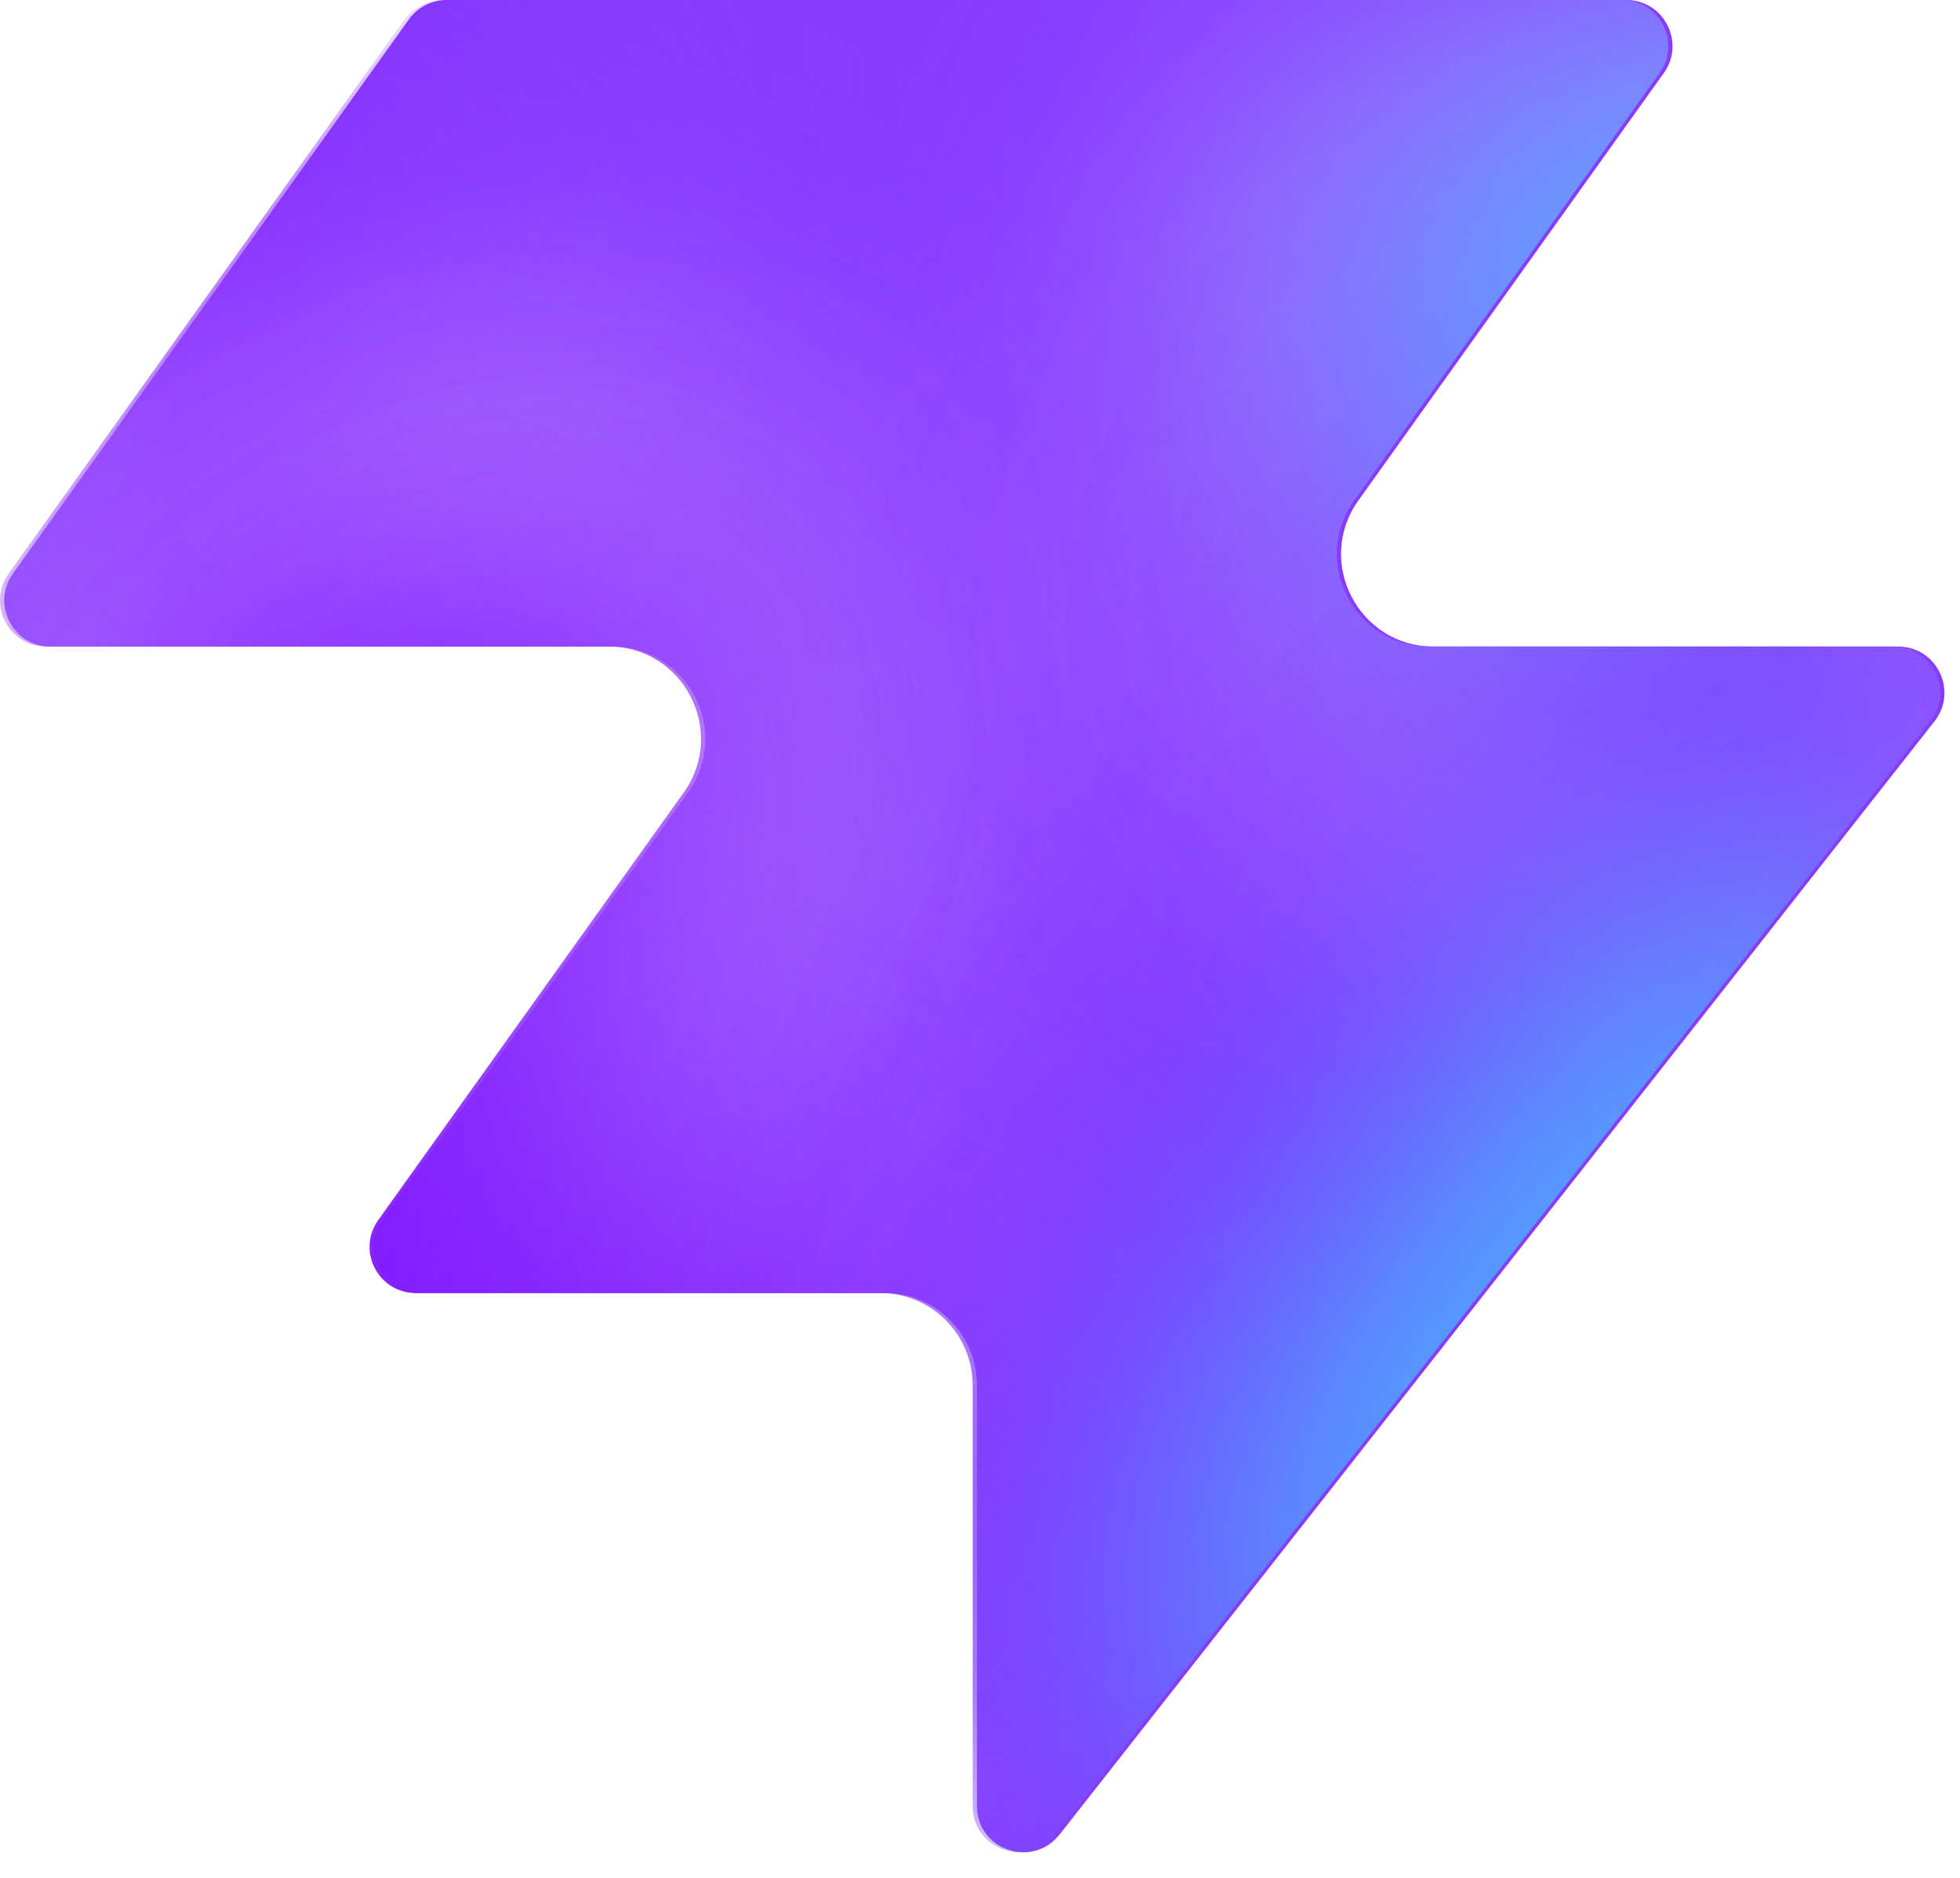
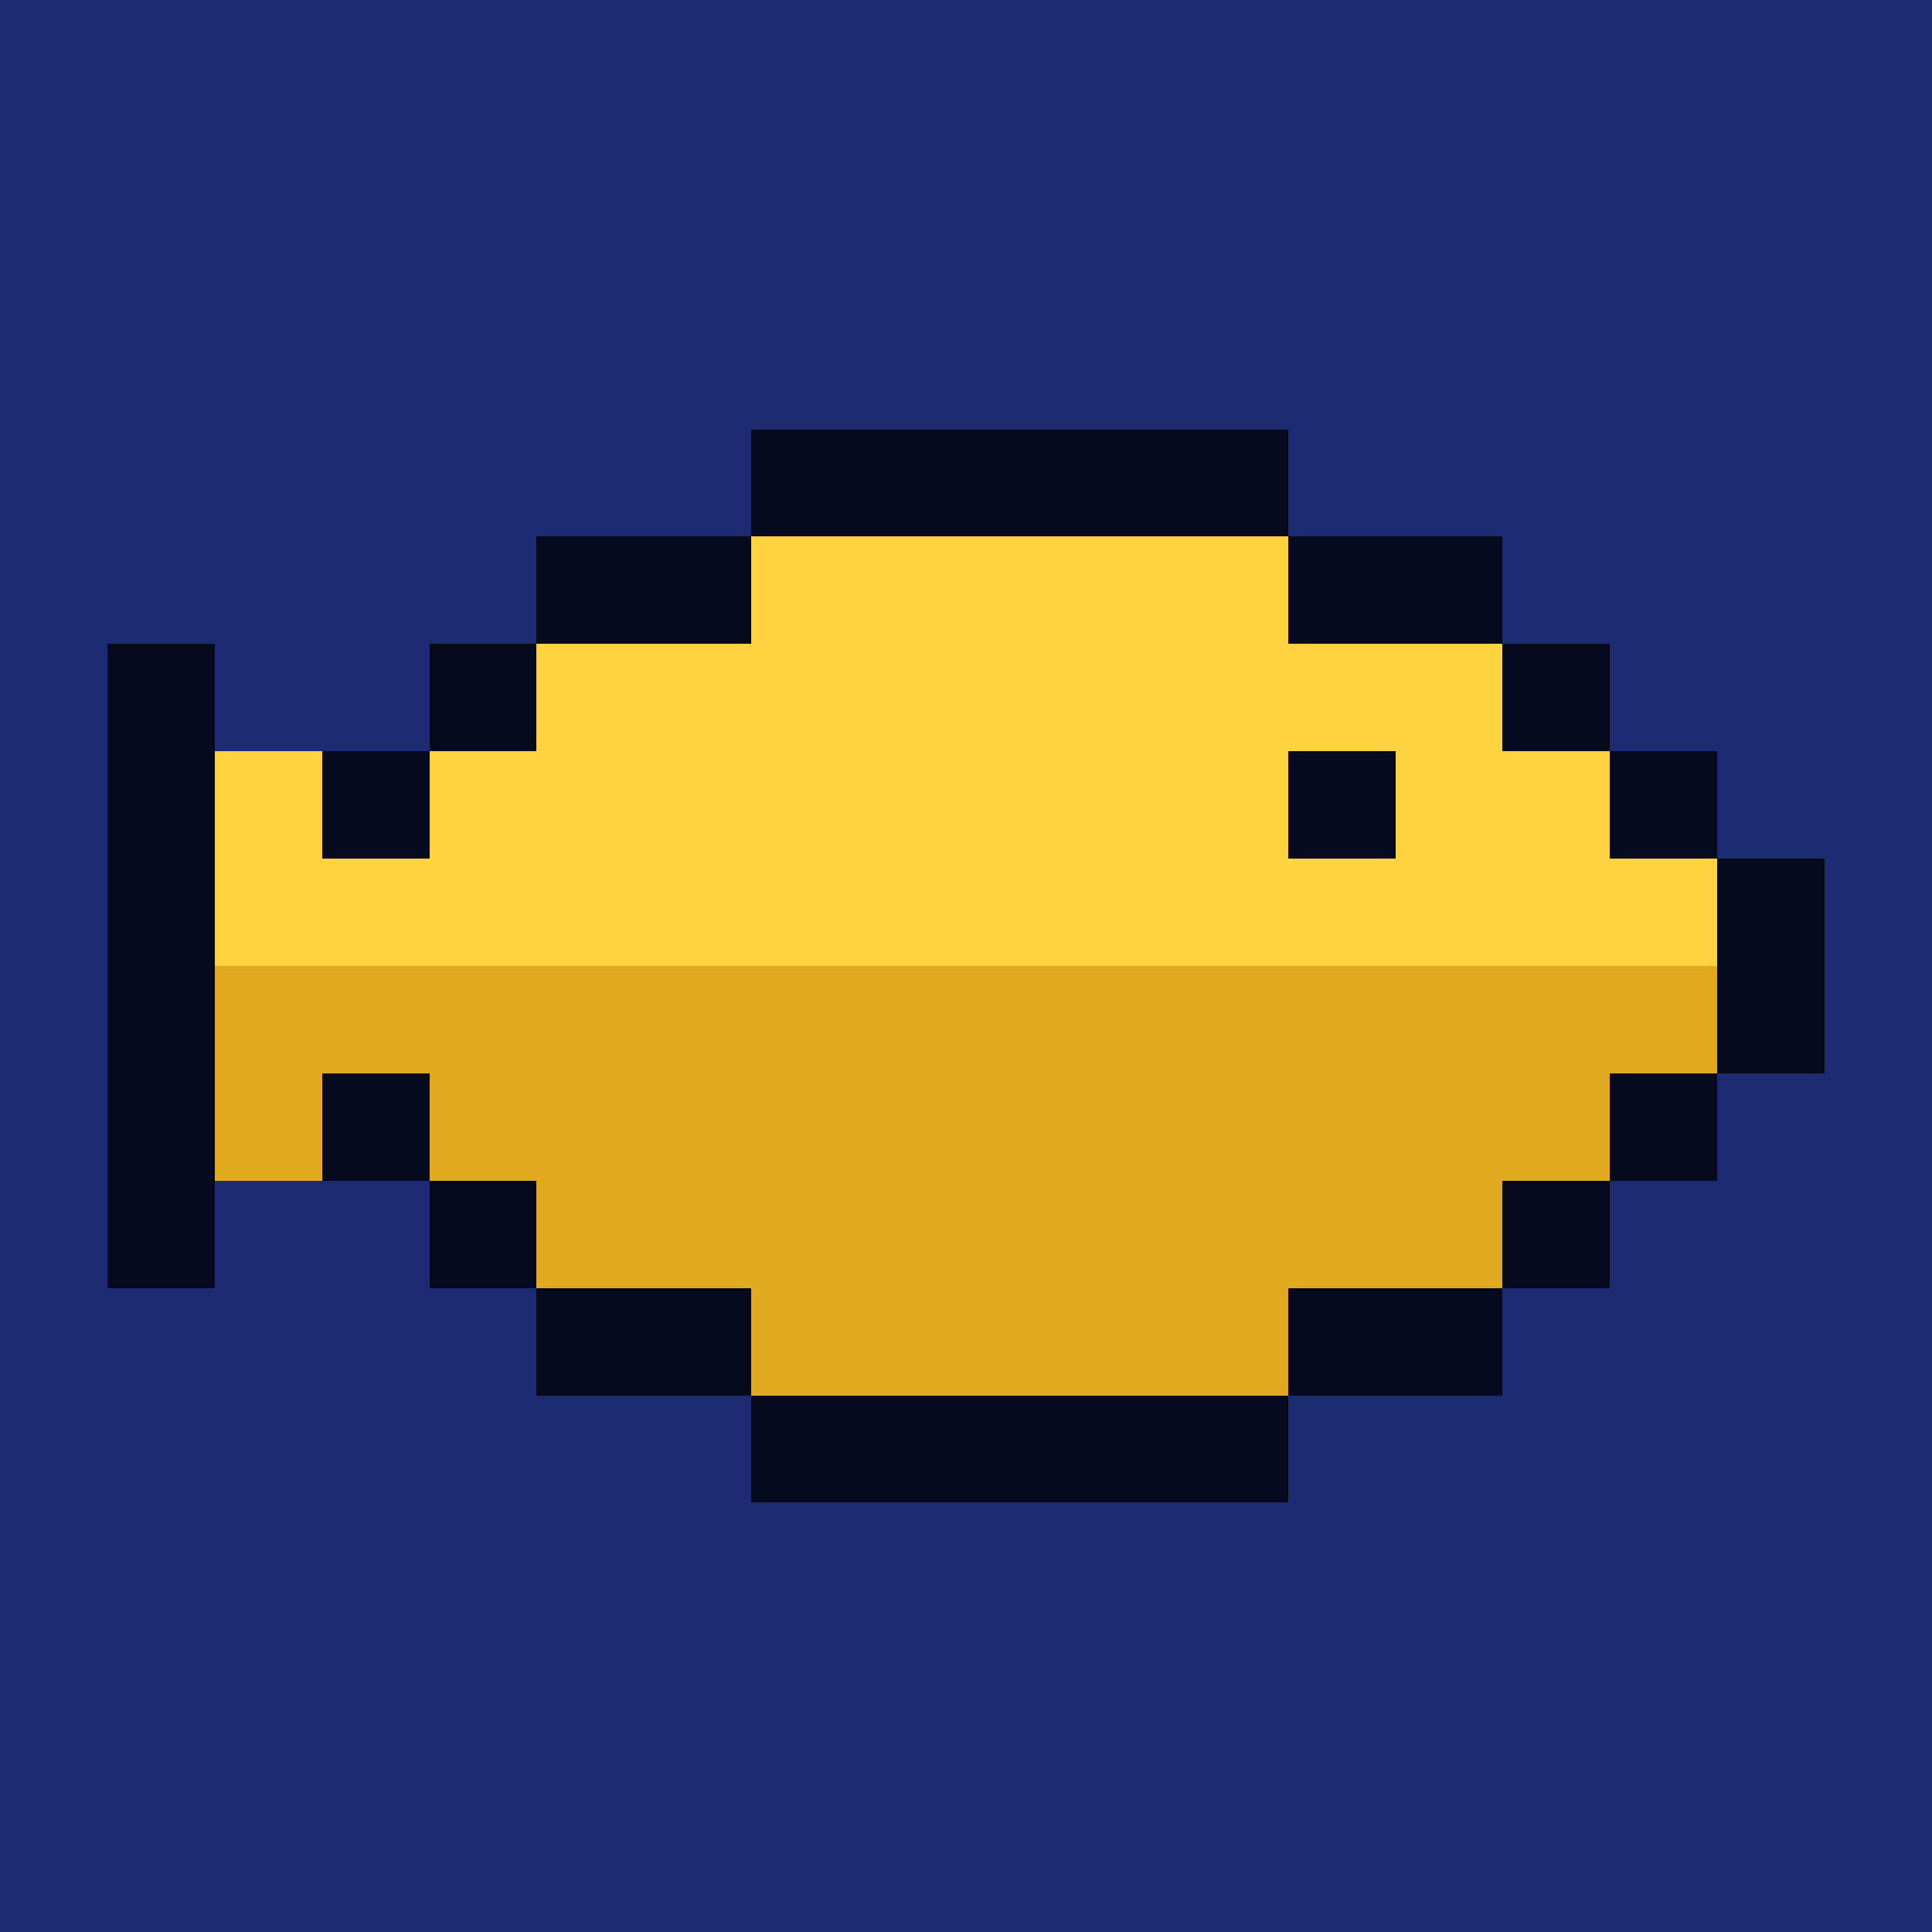
- <svg xmlns="http://www.w3.org/2000/svg" width="48" height="46" fill="none" viewBox="0 0 48 46">
-   <path fill="#863bff" d="M25.946 44.938c-.664.845-2.021.375-2.021-.698V33.937a2.26 2.26 0 0 0-2.262-2.262H10.287c-.92 0-1.456-1.04-.92-1.788l7.48-10.471c1.07-1.497 0-3.578-1.842-3.578H1.237c-.92 0-1.456-1.04-.92-1.788L10.013.474c.214-.297.556-.474.92-.474h28.894c.92 0 1.456 1.04.92 1.788l-7.48 10.471c-1.07 1.498 0 3.579 1.842 3.579h11.377c.943 0 1.473 1.088.89 1.83L25.947 44.94z" style="fill:#863bff;fill:color(display-p3 .525 .23 1);fill-opacity:1" />
-   <mask id="a" width="48" height="46" x="0" y="0" maskUnits="userSpaceOnUse" style="mask-type:alpha">
-     <path fill="#000" d="M25.842 44.938c-.664.844-2.021.375-2.021-.698V33.937a2.26 2.26 0 0 0-2.262-2.262H10.183c-.92 0-1.456-1.04-.92-1.788l7.48-10.471c1.07-1.498 0-3.579-1.842-3.579H1.133c-.92 0-1.456-1.04-.92-1.787L9.91.473c.214-.297.556-.474.92-.474h28.894c.92 0 1.456 1.04.92 1.788l-7.48 10.471c-1.07 1.498 0 3.578 1.842 3.578h11.377c.943 0 1.473 1.088.89 1.832L25.843 44.94z" style="fill:#000;fill-opacity:1" />
-   </mask>
-   <g mask="url(#a)">
-     <g filter="url(#b)">
-       <ellipse cx="5.508" cy="14.704" fill="#ede6ff" rx="5.508" ry="14.704" style="fill:#ede6ff;fill:color(display-p3 .927 .903 1);fill-opacity:1" transform="matrix(.00324 1 1 -.00324 -4.47 31.516)" />
-     </g>
-     <g filter="url(#c)">
-       <ellipse cx="10.399" cy="29.851" fill="#ede6ff" rx="10.399" ry="29.851" style="fill:#ede6ff;fill:color(display-p3 .927 .903 1);fill-opacity:1" transform="matrix(.00324 1 1 -.00324 -39.328 7.883)" />
-     </g>
-     <g filter="url(#d)">
-       <ellipse cx="5.508" cy="30.487" fill="#7e14ff" rx="5.508" ry="30.487" style="fill:#7e14ff;fill:color(display-p3 .492 .077 1);fill-opacity:1" transform="rotate(89.814 -25.913 -14.639)scale(1 -1)" />
-     </g>
-     <g filter="url(#e)">
-       <ellipse cx="5.508" cy="30.599" fill="#7e14ff" rx="5.508" ry="30.599" style="fill:#7e14ff;fill:color(display-p3 .492 .077 1);fill-opacity:1" transform="rotate(89.814 -32.644 -3.334)scale(1 -1)" />
-     </g>
-     <g filter="url(#f)">
-       <ellipse cx="5.508" cy="30.599" fill="#7e14ff" rx="5.508" ry="30.599" style="fill:#7e14ff;fill:color(display-p3 .492 .077 1);fill-opacity:1" transform="matrix(.00324 1 1 -.00324 -34.34 30.47)" />
-     </g>
-     <g filter="url(#g)">
-       <ellipse cx="14.072" cy="22.078" fill="#ede6ff" rx="14.072" ry="22.078" style="fill:#ede6ff;fill:color(display-p3 .927 .903 1);fill-opacity:1" transform="rotate(93.35 24.506 48.493)scale(-1 1)" />
-     </g>
-     <g filter="url(#h)">
-       <ellipse cx="3.47" cy="21.501" fill="#7e14ff" rx="3.47" ry="21.501" style="fill:#7e14ff;fill:color(display-p3 .492 .077 1);fill-opacity:1" transform="rotate(89.009 28.708 47.59)scale(-1 1)" />
-     </g>
-     <g filter="url(#i)">
-       <ellipse cx="3.47" cy="21.501" fill="#7e14ff" rx="3.47" ry="21.501" style="fill:#7e14ff;fill:color(display-p3 .492 .077 1);fill-opacity:1" transform="rotate(89.009 28.708 47.59)scale(-1 1)" />
-     </g>
-     <g filter="url(#j)">
-       <ellipse cx=".387" cy="8.972" fill="#7e14ff" rx="4.407" ry="29.108" style="fill:#7e14ff;fill:color(display-p3 .492 .077 1);fill-opacity:1" transform="rotate(39.51 .387 8.972)" />
-     </g>
-     <g filter="url(#k)">
-       <ellipse cx="47.523" cy="-6.092" fill="#7e14ff" rx="4.407" ry="29.108" style="fill:#7e14ff;fill:color(display-p3 .492 .077 1);fill-opacity:1" transform="rotate(37.892 47.523 -6.092)" />
-     </g>
-     <g filter="url(#l)">
-       <ellipse cx="41.412" cy="6.333" fill="#47bfff" rx="5.971" ry="9.665" style="fill:#47bfff;fill:color(display-p3 .28 .748 1);fill-opacity:1" transform="rotate(37.892 41.412 6.333)" />
-     </g>
-     <g filter="url(#m)">
-       <ellipse cx="-1.879" cy="38.332" fill="#7e14ff" rx="4.407" ry="29.108" style="fill:#7e14ff;fill:color(display-p3 .492 .077 1);fill-opacity:1" transform="rotate(37.892 -1.88 38.332)" />
-     </g>
-     <g filter="url(#n)">
-       <ellipse cx="-1.879" cy="38.332" fill="#7e14ff" rx="4.407" ry="29.108" style="fill:#7e14ff;fill:color(display-p3 .492 .077 1);fill-opacity:1" transform="rotate(37.892 -1.88 38.332)" />
-     </g>
-     <g filter="url(#o)">
-       <ellipse cx="35.651" cy="29.907" fill="#7e14ff" rx="4.407" ry="29.108" style="fill:#7e14ff;fill:color(display-p3 .492 .077 1);fill-opacity:1" transform="rotate(37.892 35.651 29.907)" />
-     </g>
-     <g filter="url(#p)">
-       <ellipse cx="38.418" cy="32.4" fill="#47bfff" rx="5.971" ry="15.297" style="fill:#47bfff;fill:color(display-p3 .28 .748 1);fill-opacity:1" transform="rotate(37.892 38.418 32.4)" />
-     </g>
-   </g>
-   <defs>
-     <filter id="b" width="60.045" height="41.654" x="-19.77" y="16.149" color-interpolation-filters="sRGB" filterUnits="userSpaceOnUse">
-       <feFlood flood-opacity="0" result="BackgroundImageFix" />
-       <feBlend in="SourceGraphic" in2="BackgroundImageFix" result="shape" />
-       <feGaussianBlur result="effect1_foregroundBlur_2002_17158" stdDeviation="7.659" />
-     </filter>
-     <filter id="c" width="90.34" height="51.437" x="-54.613" y="-7.533" color-interpolation-filters="sRGB" filterUnits="userSpaceOnUse">
-       <feFlood flood-opacity="0" result="BackgroundImageFix" />
-       <feBlend in="SourceGraphic" in2="BackgroundImageFix" result="shape" />
-       <feGaussianBlur result="effect1_foregroundBlur_2002_17158" stdDeviation="7.659" />
-     </filter>
-     <filter id="d" width="79.355" height="29.4" x="-49.64" y="2.03" color-interpolation-filters="sRGB" filterUnits="userSpaceOnUse">
-       <feFlood flood-opacity="0" result="BackgroundImageFix" />
-       <feBlend in="SourceGraphic" in2="BackgroundImageFix" result="shape" />
-       <feGaussianBlur result="effect1_foregroundBlur_2002_17158" stdDeviation="4.596" />
-     </filter>
-     <filter id="e" width="79.579" height="29.4" x="-45.045" y="20.029" color-interpolation-filters="sRGB" filterUnits="userSpaceOnUse">
-       <feFlood flood-opacity="0" result="BackgroundImageFix" />
-       <feBlend in="SourceGraphic" in2="BackgroundImageFix" result="shape" />
-       <feGaussianBlur result="effect1_foregroundBlur_2002_17158" stdDeviation="4.596" />
-     </filter>
-     <filter id="f" width="79.579" height="29.4" x="-43.513" y="21.178" color-interpolation-filters="sRGB" filterUnits="userSpaceOnUse">
-       <feFlood flood-opacity="0" result="BackgroundImageFix" />
-       <feBlend in="SourceGraphic" in2="BackgroundImageFix" result="shape" />
-       <feGaussianBlur result="effect1_foregroundBlur_2002_17158" stdDeviation="4.596" />
-     </filter>
-     <filter id="g" width="74.749" height="58.852" x="15.756" y="-17.901" color-interpolation-filters="sRGB" filterUnits="userSpaceOnUse">
-       <feFlood flood-opacity="0" result="BackgroundImageFix" />
-       <feBlend in="SourceGraphic" in2="BackgroundImageFix" result="shape" />
-       <feGaussianBlur result="effect1_foregroundBlur_2002_17158" stdDeviation="7.659" />
-     </filter>
-     <filter id="h" width="61.377" height="25.362" x="23.548" y="2.284" color-interpolation-filters="sRGB" filterUnits="userSpaceOnUse">
-       <feFlood flood-opacity="0" result="BackgroundImageFix" />
-       <feBlend in="SourceGraphic" in2="BackgroundImageFix" result="shape" />
-       <feGaussianBlur result="effect1_foregroundBlur_2002_17158" stdDeviation="4.596" />
-     </filter>
-     <filter id="i" width="61.377" height="25.362" x="23.548" y="2.284" color-interpolation-filters="sRGB" filterUnits="userSpaceOnUse">
-       <feFlood flood-opacity="0" result="BackgroundImageFix" />
-       <feBlend in="SourceGraphic" in2="BackgroundImageFix" result="shape" />
-       <feGaussianBlur result="effect1_foregroundBlur_2002_17158" stdDeviation="4.596" />
-     </filter>
-     <filter id="j" width="56.045" height="63.649" x="-27.636" y="-22.853" color-interpolation-filters="sRGB" filterUnits="userSpaceOnUse">
-       <feFlood flood-opacity="0" result="BackgroundImageFix" />
-       <feBlend in="SourceGraphic" in2="BackgroundImageFix" result="shape" />
-       <feGaussianBlur result="effect1_foregroundBlur_2002_17158" stdDeviation="4.596" />
-     </filter>
-     <filter id="k" width="54.814" height="64.646" x="20.116" y="-38.415" color-interpolation-filters="sRGB" filterUnits="userSpaceOnUse">
-       <feFlood flood-opacity="0" result="BackgroundImageFix" />
-       <feBlend in="SourceGraphic" in2="BackgroundImageFix" result="shape" />
-       <feGaussianBlur result="effect1_foregroundBlur_2002_17158" stdDeviation="4.596" />
-     </filter>
-     <filter id="l" width="33.541" height="35.313" x="24.641" y="-11.323" color-interpolation-filters="sRGB" filterUnits="userSpaceOnUse">
-       <feFlood flood-opacity="0" result="BackgroundImageFix" />
-       <feBlend in="SourceGraphic" in2="BackgroundImageFix" result="shape" />
-       <feGaussianBlur result="effect1_foregroundBlur_2002_17158" stdDeviation="4.596" />
-     </filter>
-     <filter id="m" width="54.814" height="64.646" x="-29.286" y="6.009" color-interpolation-filters="sRGB" filterUnits="userSpaceOnUse">
-       <feFlood flood-opacity="0" result="BackgroundImageFix" />
-       <feBlend in="SourceGraphic" in2="BackgroundImageFix" result="shape" />
-       <feGaussianBlur result="effect1_foregroundBlur_2002_17158" stdDeviation="4.596" />
-     </filter>
-     <filter id="n" width="54.814" height="64.646" x="-29.286" y="6.009" color-interpolation-filters="sRGB" filterUnits="userSpaceOnUse">
-       <feFlood flood-opacity="0" result="BackgroundImageFix" />
-       <feBlend in="SourceGraphic" in2="BackgroundImageFix" result="shape" />
-       <feGaussianBlur result="effect1_foregroundBlur_2002_17158" stdDeviation="4.596" />
-     </filter>
-     <filter id="o" width="54.814" height="64.646" x="8.244" y="-2.416" color-interpolation-filters="sRGB" filterUnits="userSpaceOnUse">
-       <feFlood flood-opacity="0" result="BackgroundImageFix" />
-       <feBlend in="SourceGraphic" in2="BackgroundImageFix" result="shape" />
-       <feGaussianBlur result="effect1_foregroundBlur_2002_17158" stdDeviation="4.596" />
-     </filter>
-     <filter id="p" width="39.409" height="43.623" x="18.713" y="10.588" color-interpolation-filters="sRGB" filterUnits="userSpaceOnUse">
-       <feFlood flood-opacity="0" result="BackgroundImageFix" />
-       <feBlend in="SourceGraphic" in2="BackgroundImageFix" result="shape" />
-       <feGaussianBlur result="effect1_foregroundBlur_2002_17158" stdDeviation="4.596" />
-     </filter>
-   </defs>
+ <svg xmlns="http://www.w3.org/2000/svg" viewBox="0 0 18 18" shape-rendering="crispEdges">
+   <rect width="18" height="18" fill="#1d2b73" />
+   <rect x="7" y="4" width="1" height="1" fill="#060a1f" />
+   <rect x="8" y="4" width="1" height="1" fill="#060a1f" />
+   <rect x="9" y="4" width="1" height="1" fill="#060a1f" />
+   <rect x="10" y="4" width="1" height="1" fill="#060a1f" />
+   <rect x="11" y="4" width="1" height="1" fill="#060a1f" />
+   <rect x="5" y="5" width="1" height="1" fill="#060a1f" />
+   <rect x="6" y="5" width="1" height="1" fill="#060a1f" />
+   <rect x="7" y="5" width="1" height="1" fill="#ffd23f" />
+   <rect x="8" y="5" width="1" height="1" fill="#ffd23f" />
+   <rect x="9" y="5" width="1" height="1" fill="#ffd23f" />
+   <rect x="10" y="5" width="1" height="1" fill="#ffd23f" />
+   <rect x="11" y="5" width="1" height="1" fill="#ffd23f" />
+   <rect x="12" y="5" width="1" height="1" fill="#060a1f" />
+   <rect x="13" y="5" width="1" height="1" fill="#060a1f" />
+   <rect x="1" y="6" width="1" height="1" fill="#060a1f" />
+   <rect x="4" y="6" width="1" height="1" fill="#060a1f" />
+   <rect x="5" y="6" width="1" height="1" fill="#ffd23f" />
+   <rect x="6" y="6" width="1" height="1" fill="#ffd23f" />
+   <rect x="7" y="6" width="1" height="1" fill="#ffd23f" />
+   <rect x="8" y="6" width="1" height="1" fill="#ffd23f" />
+   <rect x="9" y="6" width="1" height="1" fill="#ffd23f" />
+   <rect x="10" y="6" width="1" height="1" fill="#ffd23f" />
+   <rect x="11" y="6" width="1" height="1" fill="#ffd23f" />
+   <rect x="12" y="6" width="1" height="1" fill="#ffd23f" />
+   <rect x="13" y="6" width="1" height="1" fill="#ffd23f" />
+   <rect x="14" y="6" width="1" height="1" fill="#060a1f" />
+   <rect x="1" y="7" width="1" height="1" fill="#060a1f" />
+   <rect x="2" y="7" width="1" height="1" fill="#ffd23f" />
+   <rect x="3" y="7" width="1" height="1" fill="#060a1f" />
+   <rect x="4" y="7" width="1" height="1" fill="#ffd23f" />
+   <rect x="5" y="7" width="1" height="1" fill="#ffd23f" />
+   <rect x="6" y="7" width="1" height="1" fill="#ffd23f" />
+   <rect x="7" y="7" width="1" height="1" fill="#ffd23f" />
+   <rect x="8" y="7" width="1" height="1" fill="#ffd23f" />
+   <rect x="9" y="7" width="1" height="1" fill="#ffd23f" />
+   <rect x="10" y="7" width="1" height="1" fill="#ffd23f" />
+   <rect x="11" y="7" width="1" height="1" fill="#ffd23f" />
+   <rect x="12" y="7" width="1" height="1" fill="#060a1f" />
+   <rect x="13" y="7" width="1" height="1" fill="#ffd23f" />
+   <rect x="14" y="7" width="1" height="1" fill="#ffd23f" />
+   <rect x="15" y="7" width="1" height="1" fill="#060a1f" />
+   <rect x="1" y="8" width="1" height="1" fill="#060a1f" />
+   <rect x="2" y="8" width="1" height="1" fill="#ffd23f" />
+   <rect x="3" y="8" width="1" height="1" fill="#ffd23f" />
+   <rect x="4" y="8" width="1" height="1" fill="#ffd23f" />
+   <rect x="5" y="8" width="1" height="1" fill="#ffd23f" />
+   <rect x="6" y="8" width="1" height="1" fill="#ffd23f" />
+   <rect x="7" y="8" width="1" height="1" fill="#ffd23f" />
+   <rect x="8" y="8" width="1" height="1" fill="#ffd23f" />
+   <rect x="9" y="8" width="1" height="1" fill="#ffd23f" />
+   <rect x="10" y="8" width="1" height="1" fill="#ffd23f" />
+   <rect x="11" y="8" width="1" height="1" fill="#ffd23f" />
+   <rect x="12" y="8" width="1" height="1" fill="#ffd23f" />
+   <rect x="13" y="8" width="1" height="1" fill="#ffd23f" />
+   <rect x="14" y="8" width="1" height="1" fill="#ffd23f" />
+   <rect x="15" y="8" width="1" height="1" fill="#ffd23f" />
+   <rect x="16" y="8" width="1" height="1" fill="#060a1f" />
+   <rect x="1" y="9" width="1" height="1" fill="#060a1f" />
+   <rect x="2" y="9" width="1" height="1" fill="#e0a91f" />
+   <rect x="3" y="9" width="1" height="1" fill="#e0a91f" />
+   <rect x="4" y="9" width="1" height="1" fill="#e0a91f" />
+   <rect x="5" y="9" width="1" height="1" fill="#e0a91f" />
+   <rect x="6" y="9" width="1" height="1" fill="#e0a91f" />
+   <rect x="7" y="9" width="1" height="1" fill="#e0a91f" />
+   <rect x="8" y="9" width="1" height="1" fill="#e0a91f" />
+   <rect x="9" y="9" width="1" height="1" fill="#e0a91f" />
+   <rect x="10" y="9" width="1" height="1" fill="#e0a91f" />
+   <rect x="11" y="9" width="1" height="1" fill="#e0a91f" />
+   <rect x="12" y="9" width="1" height="1" fill="#e0a91f" />
+   <rect x="13" y="9" width="1" height="1" fill="#e0a91f" />
+   <rect x="14" y="9" width="1" height="1" fill="#e0a91f" />
+   <rect x="15" y="9" width="1" height="1" fill="#e0a91f" />
+   <rect x="16" y="9" width="1" height="1" fill="#060a1f" />
+   <rect x="1" y="10" width="1" height="1" fill="#060a1f" />
+   <rect x="2" y="10" width="1" height="1" fill="#e0a91f" />
+   <rect x="3" y="10" width="1" height="1" fill="#060a1f" />
+   <rect x="4" y="10" width="1" height="1" fill="#e0a91f" />
+   <rect x="5" y="10" width="1" height="1" fill="#e0a91f" />
+   <rect x="6" y="10" width="1" height="1" fill="#e0a91f" />
+   <rect x="7" y="10" width="1" height="1" fill="#e0a91f" />
+   <rect x="8" y="10" width="1" height="1" fill="#e0a91f" />
+   <rect x="9" y="10" width="1" height="1" fill="#e0a91f" />
+   <rect x="10" y="10" width="1" height="1" fill="#e0a91f" />
+   <rect x="11" y="10" width="1" height="1" fill="#e0a91f" />
+   <rect x="12" y="10" width="1" height="1" fill="#e0a91f" />
+   <rect x="13" y="10" width="1" height="1" fill="#e0a91f" />
+   <rect x="14" y="10" width="1" height="1" fill="#e0a91f" />
+   <rect x="15" y="10" width="1" height="1" fill="#060a1f" />
+   <rect x="1" y="11" width="1" height="1" fill="#060a1f" />
+   <rect x="4" y="11" width="1" height="1" fill="#060a1f" />
+   <rect x="5" y="11" width="1" height="1" fill="#e0a91f" />
+   <rect x="6" y="11" width="1" height="1" fill="#e0a91f" />
+   <rect x="7" y="11" width="1" height="1" fill="#e0a91f" />
+   <rect x="8" y="11" width="1" height="1" fill="#e0a91f" />
+   <rect x="9" y="11" width="1" height="1" fill="#e0a91f" />
+   <rect x="10" y="11" width="1" height="1" fill="#e0a91f" />
+   <rect x="11" y="11" width="1" height="1" fill="#e0a91f" />
+   <rect x="12" y="11" width="1" height="1" fill="#e0a91f" />
+   <rect x="13" y="11" width="1" height="1" fill="#e0a91f" />
+   <rect x="14" y="11" width="1" height="1" fill="#060a1f" />
+   <rect x="5" y="12" width="1" height="1" fill="#060a1f" />
+   <rect x="6" y="12" width="1" height="1" fill="#060a1f" />
+   <rect x="7" y="12" width="1" height="1" fill="#e0a91f" />
+   <rect x="8" y="12" width="1" height="1" fill="#e0a91f" />
+   <rect x="9" y="12" width="1" height="1" fill="#e0a91f" />
+   <rect x="10" y="12" width="1" height="1" fill="#e0a91f" />
+   <rect x="11" y="12" width="1" height="1" fill="#e0a91f" />
+   <rect x="12" y="12" width="1" height="1" fill="#060a1f" />
+   <rect x="13" y="12" width="1" height="1" fill="#060a1f" />
+   <rect x="7" y="13" width="1" height="1" fill="#060a1f" />
+   <rect x="8" y="13" width="1" height="1" fill="#060a1f" />
+   <rect x="9" y="13" width="1" height="1" fill="#060a1f" />
+   <rect x="10" y="13" width="1" height="1" fill="#060a1f" />
+   <rect x="11" y="13" width="1" height="1" fill="#060a1f" />
</svg>
